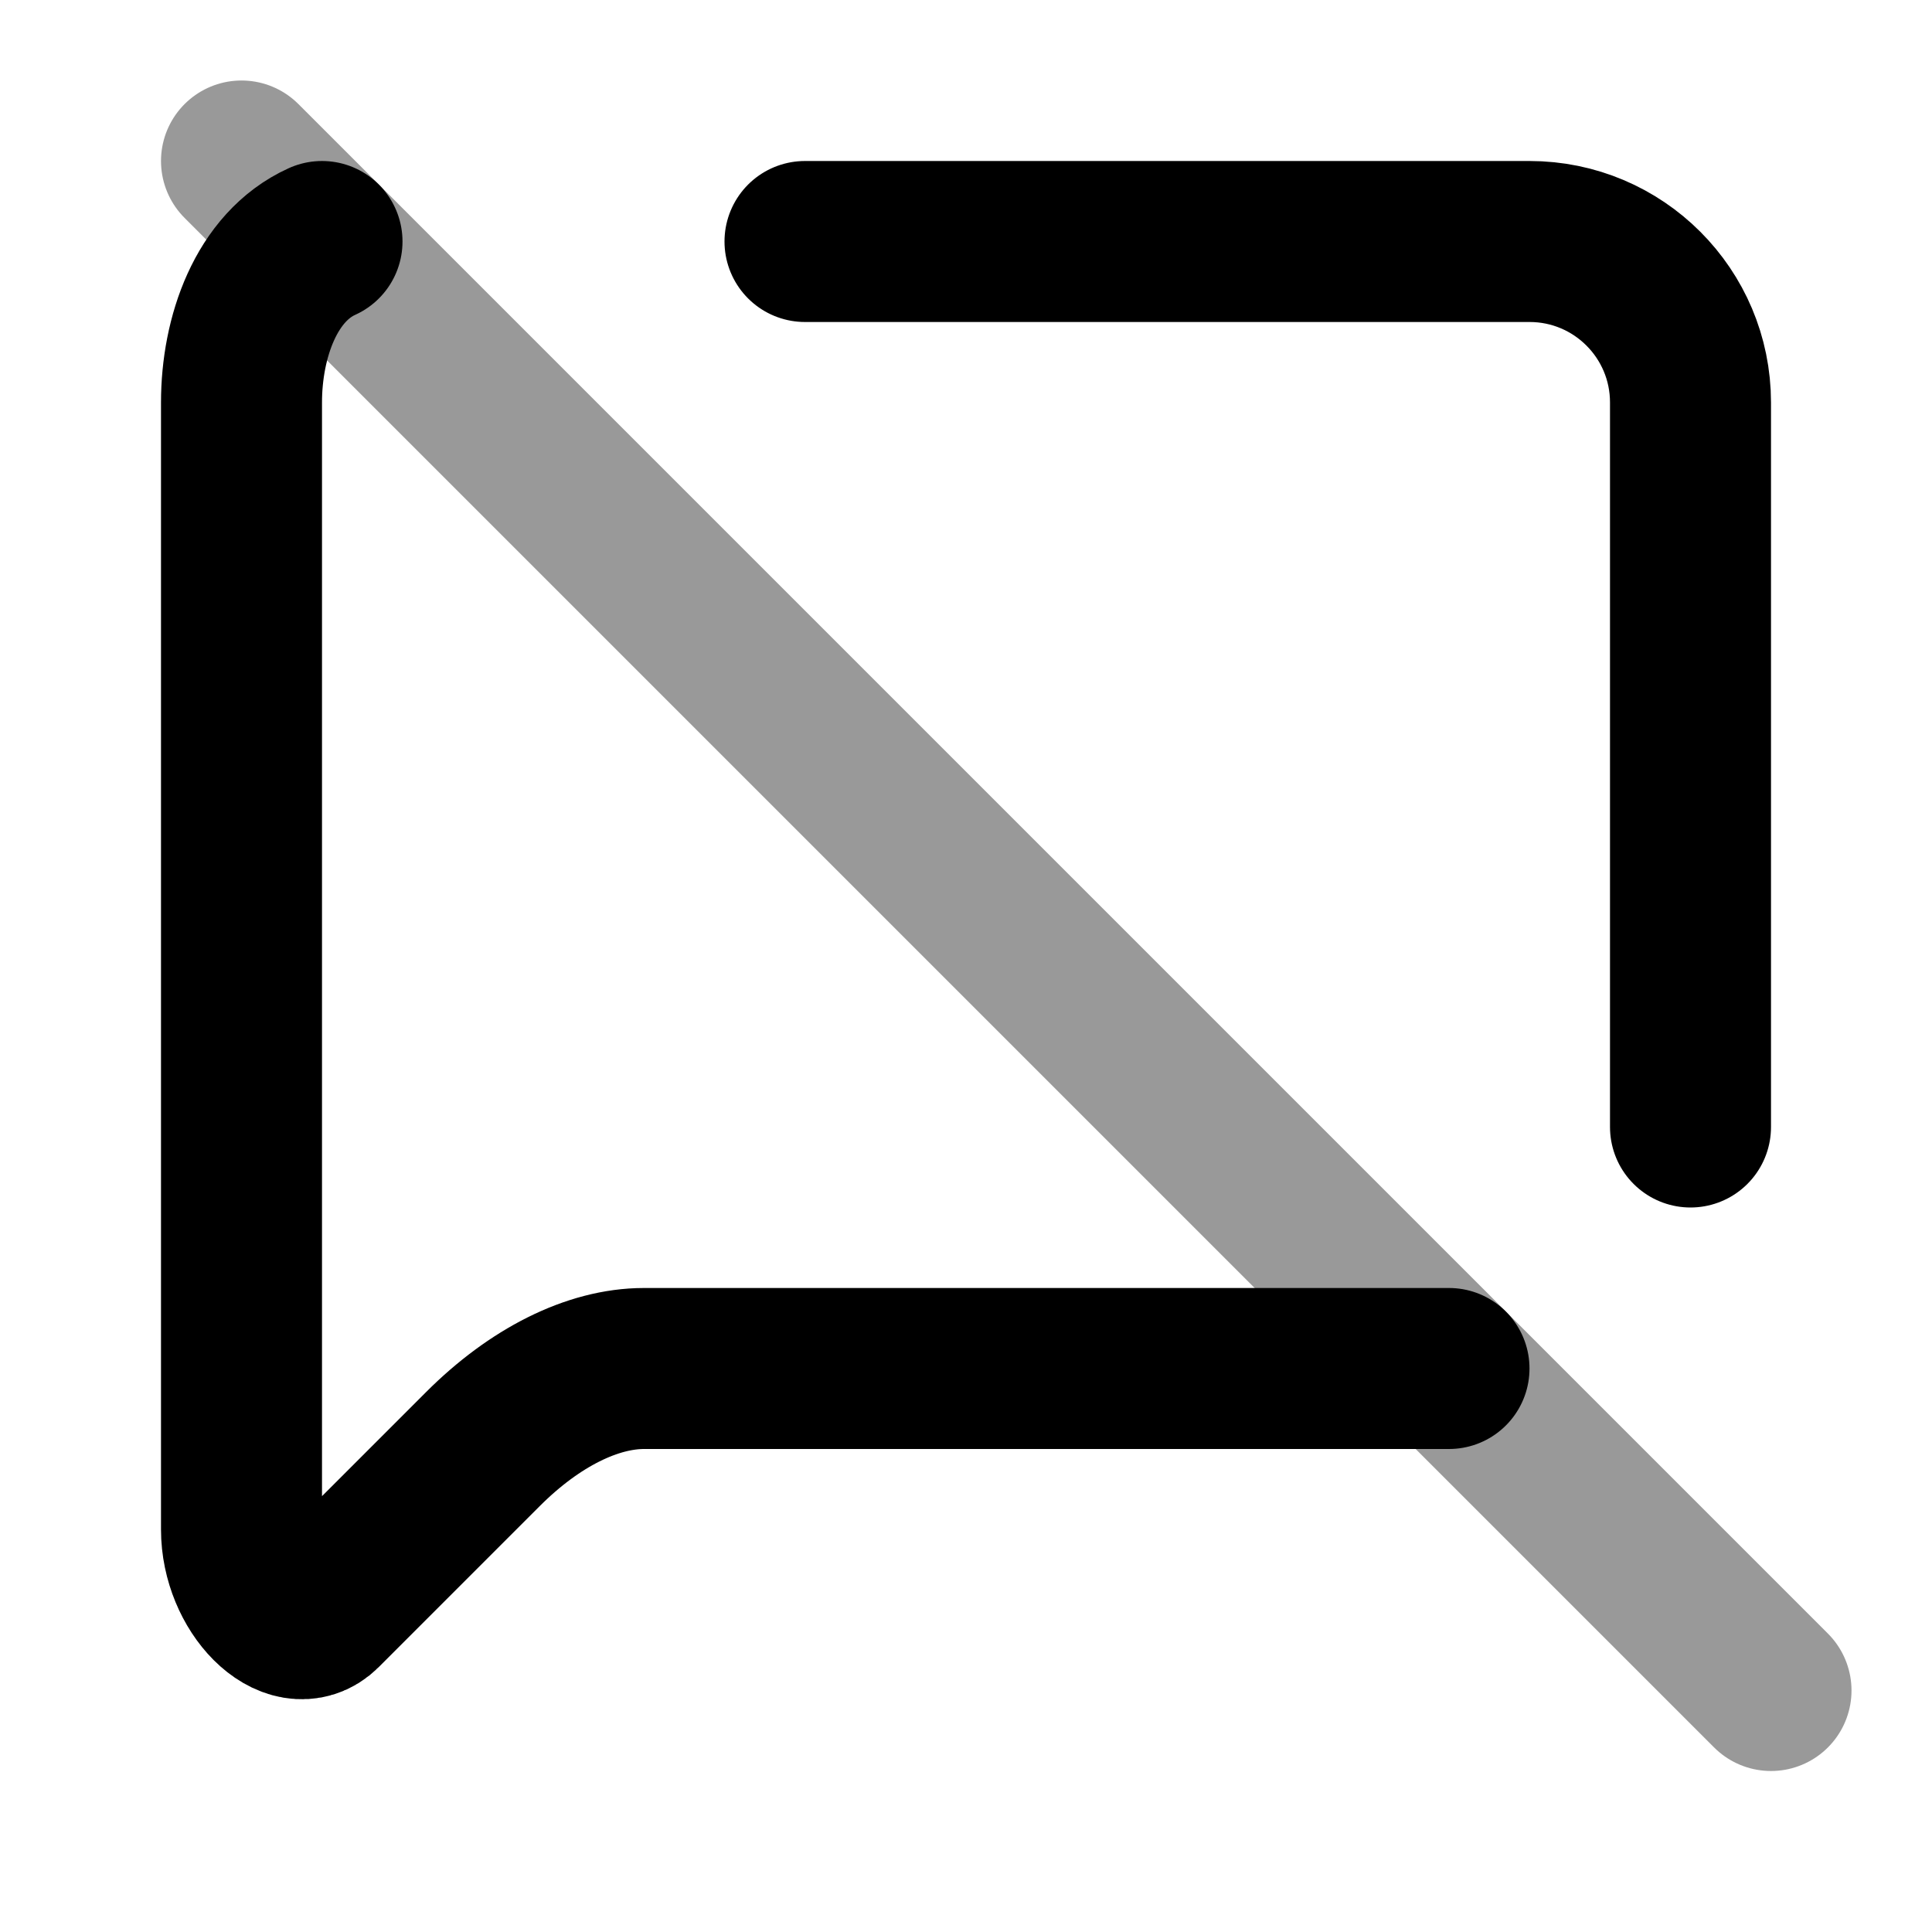
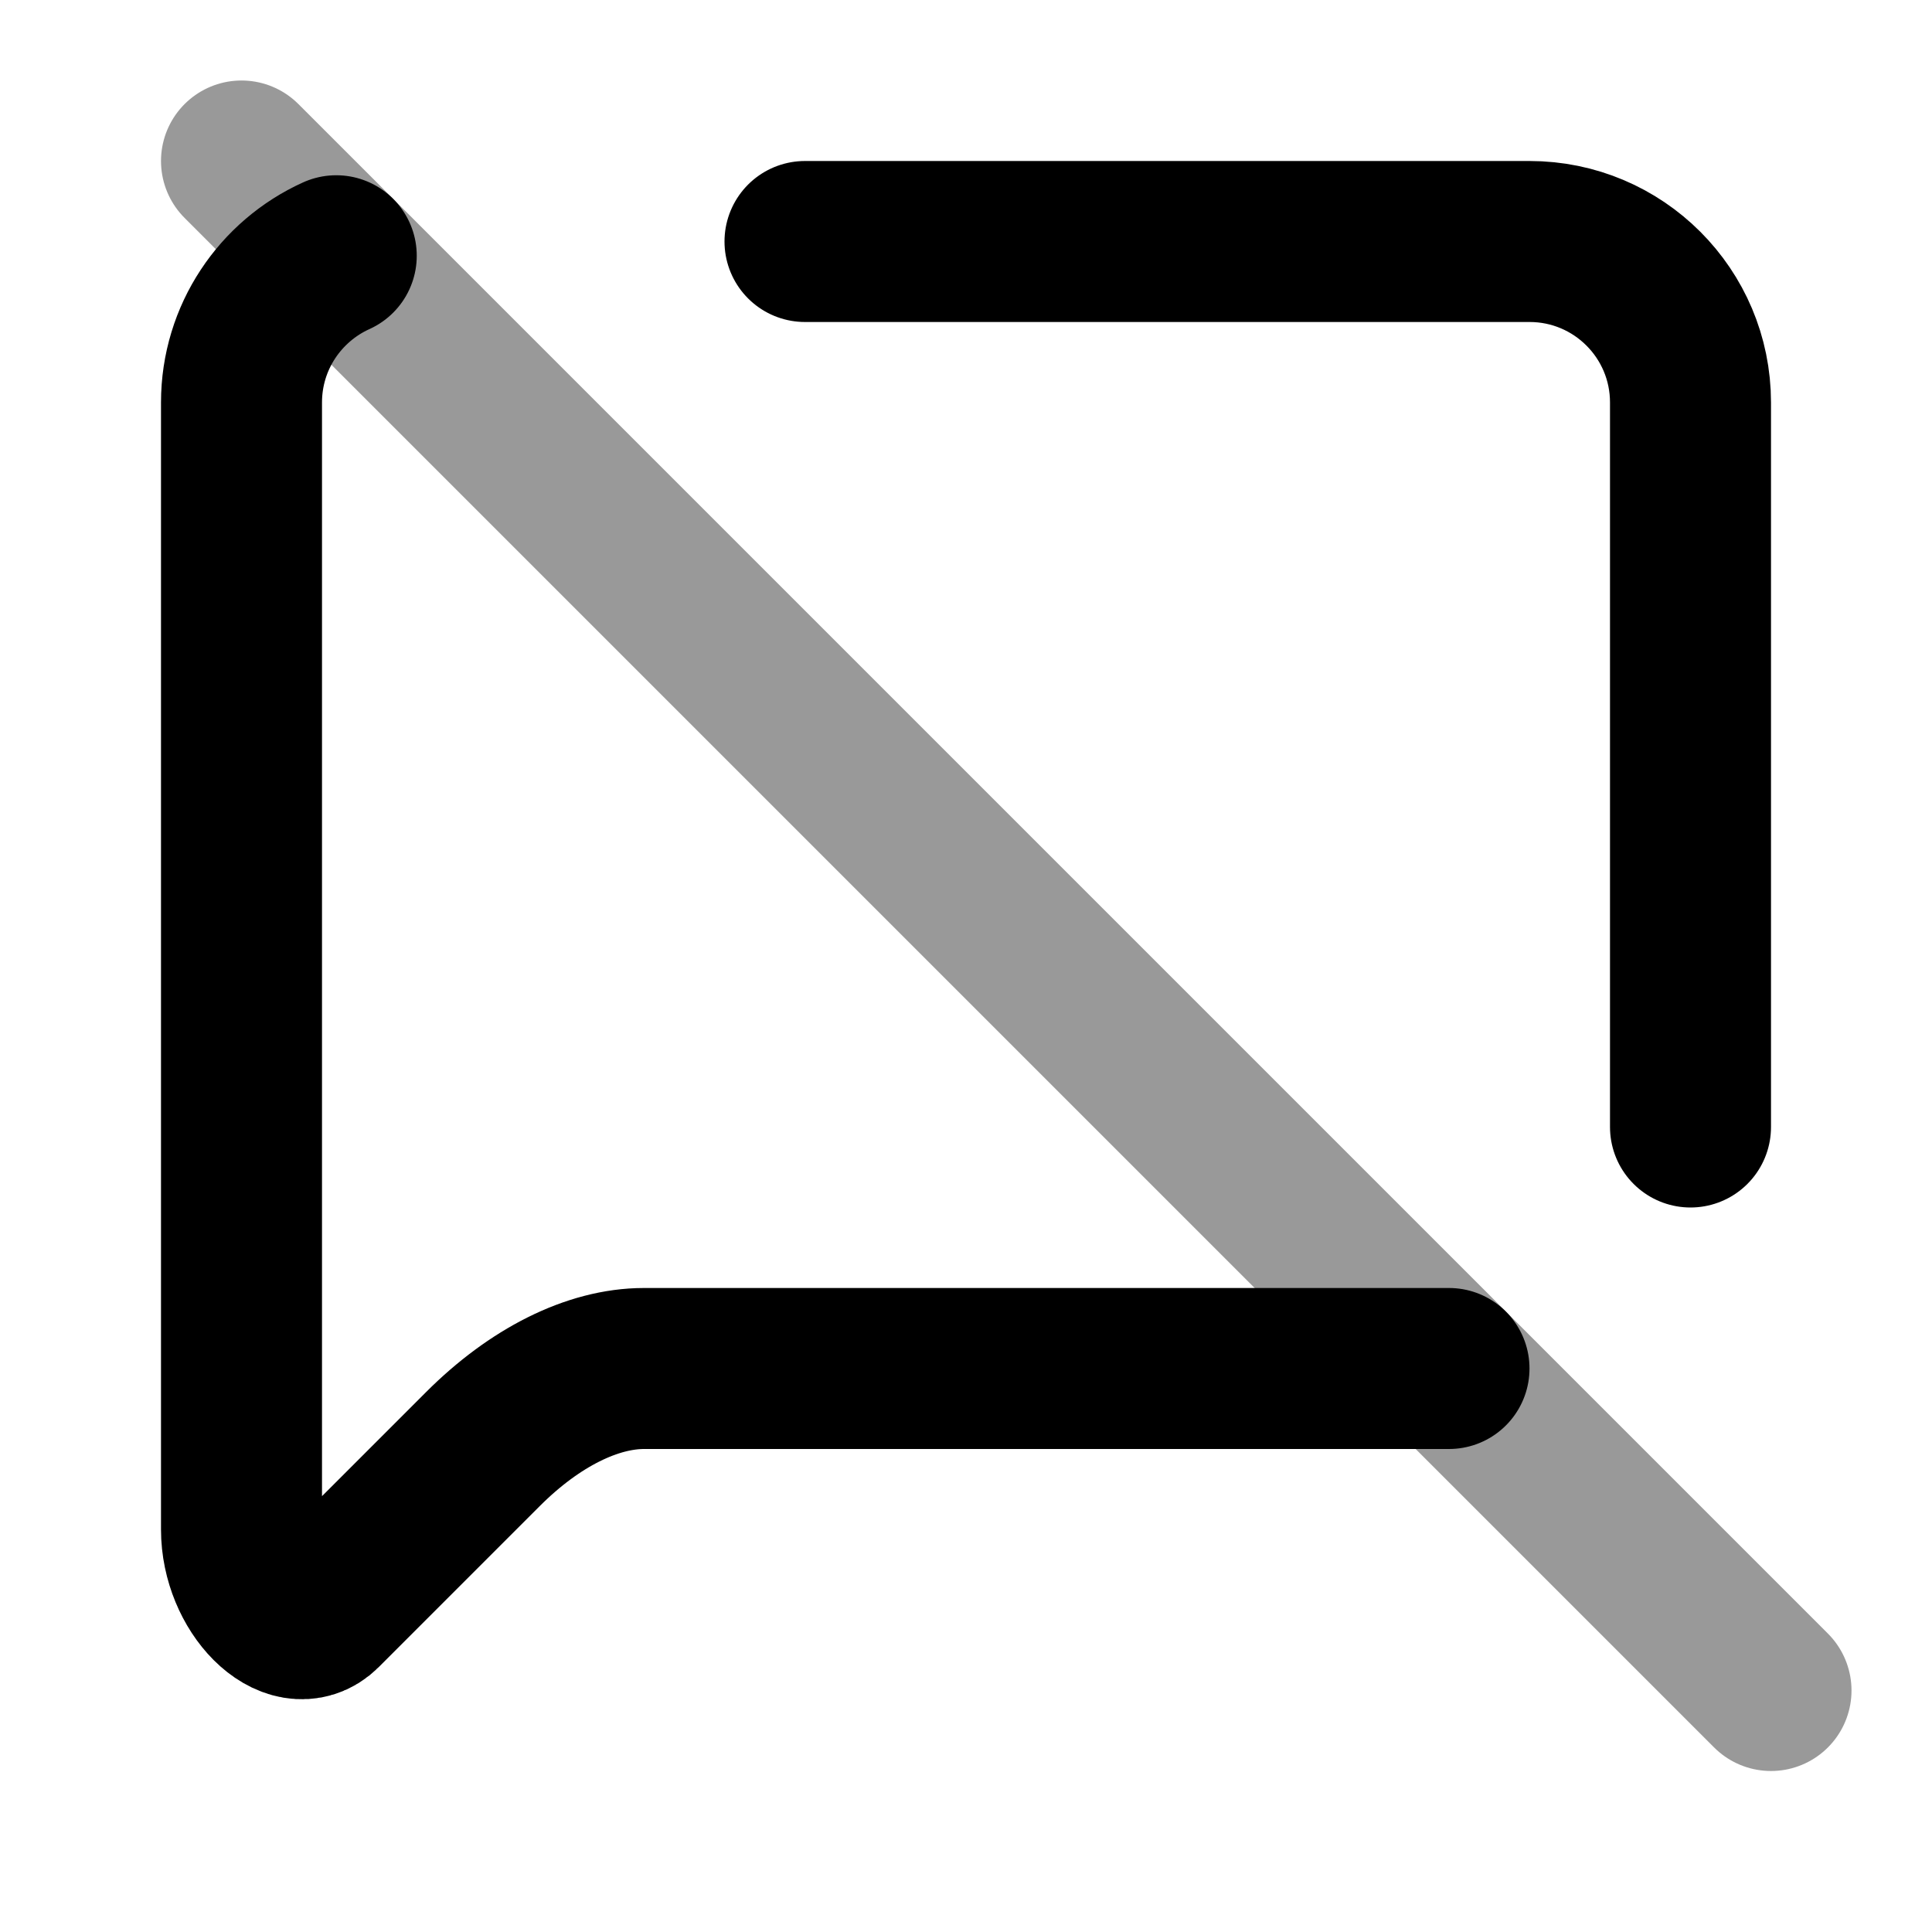
<svg xmlns="http://www.w3.org/2000/svg" width="24" height="24" viewBox="0 0 24 24" fill="none">
  <path d="M3 2L22 21" stroke="currentColor" stroke-width="2" stroke-linecap="round" stroke-linejoin="round" stroke-opacity="0.4" />
-   <path d="M12 17H8C7.36 17 6.64 17.36 6 18L4 20C3.631 20.369 3 19.738 3 19V5C3 4.189 3.306 3.314 4 3M10 3H19C20.105 3 21 3.895 21 5V14M18 17H12" stroke="currentColor" stroke-width="2" stroke-linecap="round" stroke-linejoin="round" />
+   <path d="M12 17H8C7.36 17 6.64 17.36 6 18L4 20C3.631 20.369 3 19.738 3 19V5C3 4.189 3.483 3.491 4.177 3.177M10 3H19C20.105 3 21 3.895 21 5V14M18 17H12" stroke="currentColor" stroke-width="2" stroke-linecap="round" stroke-linejoin="round" />
</svg>
